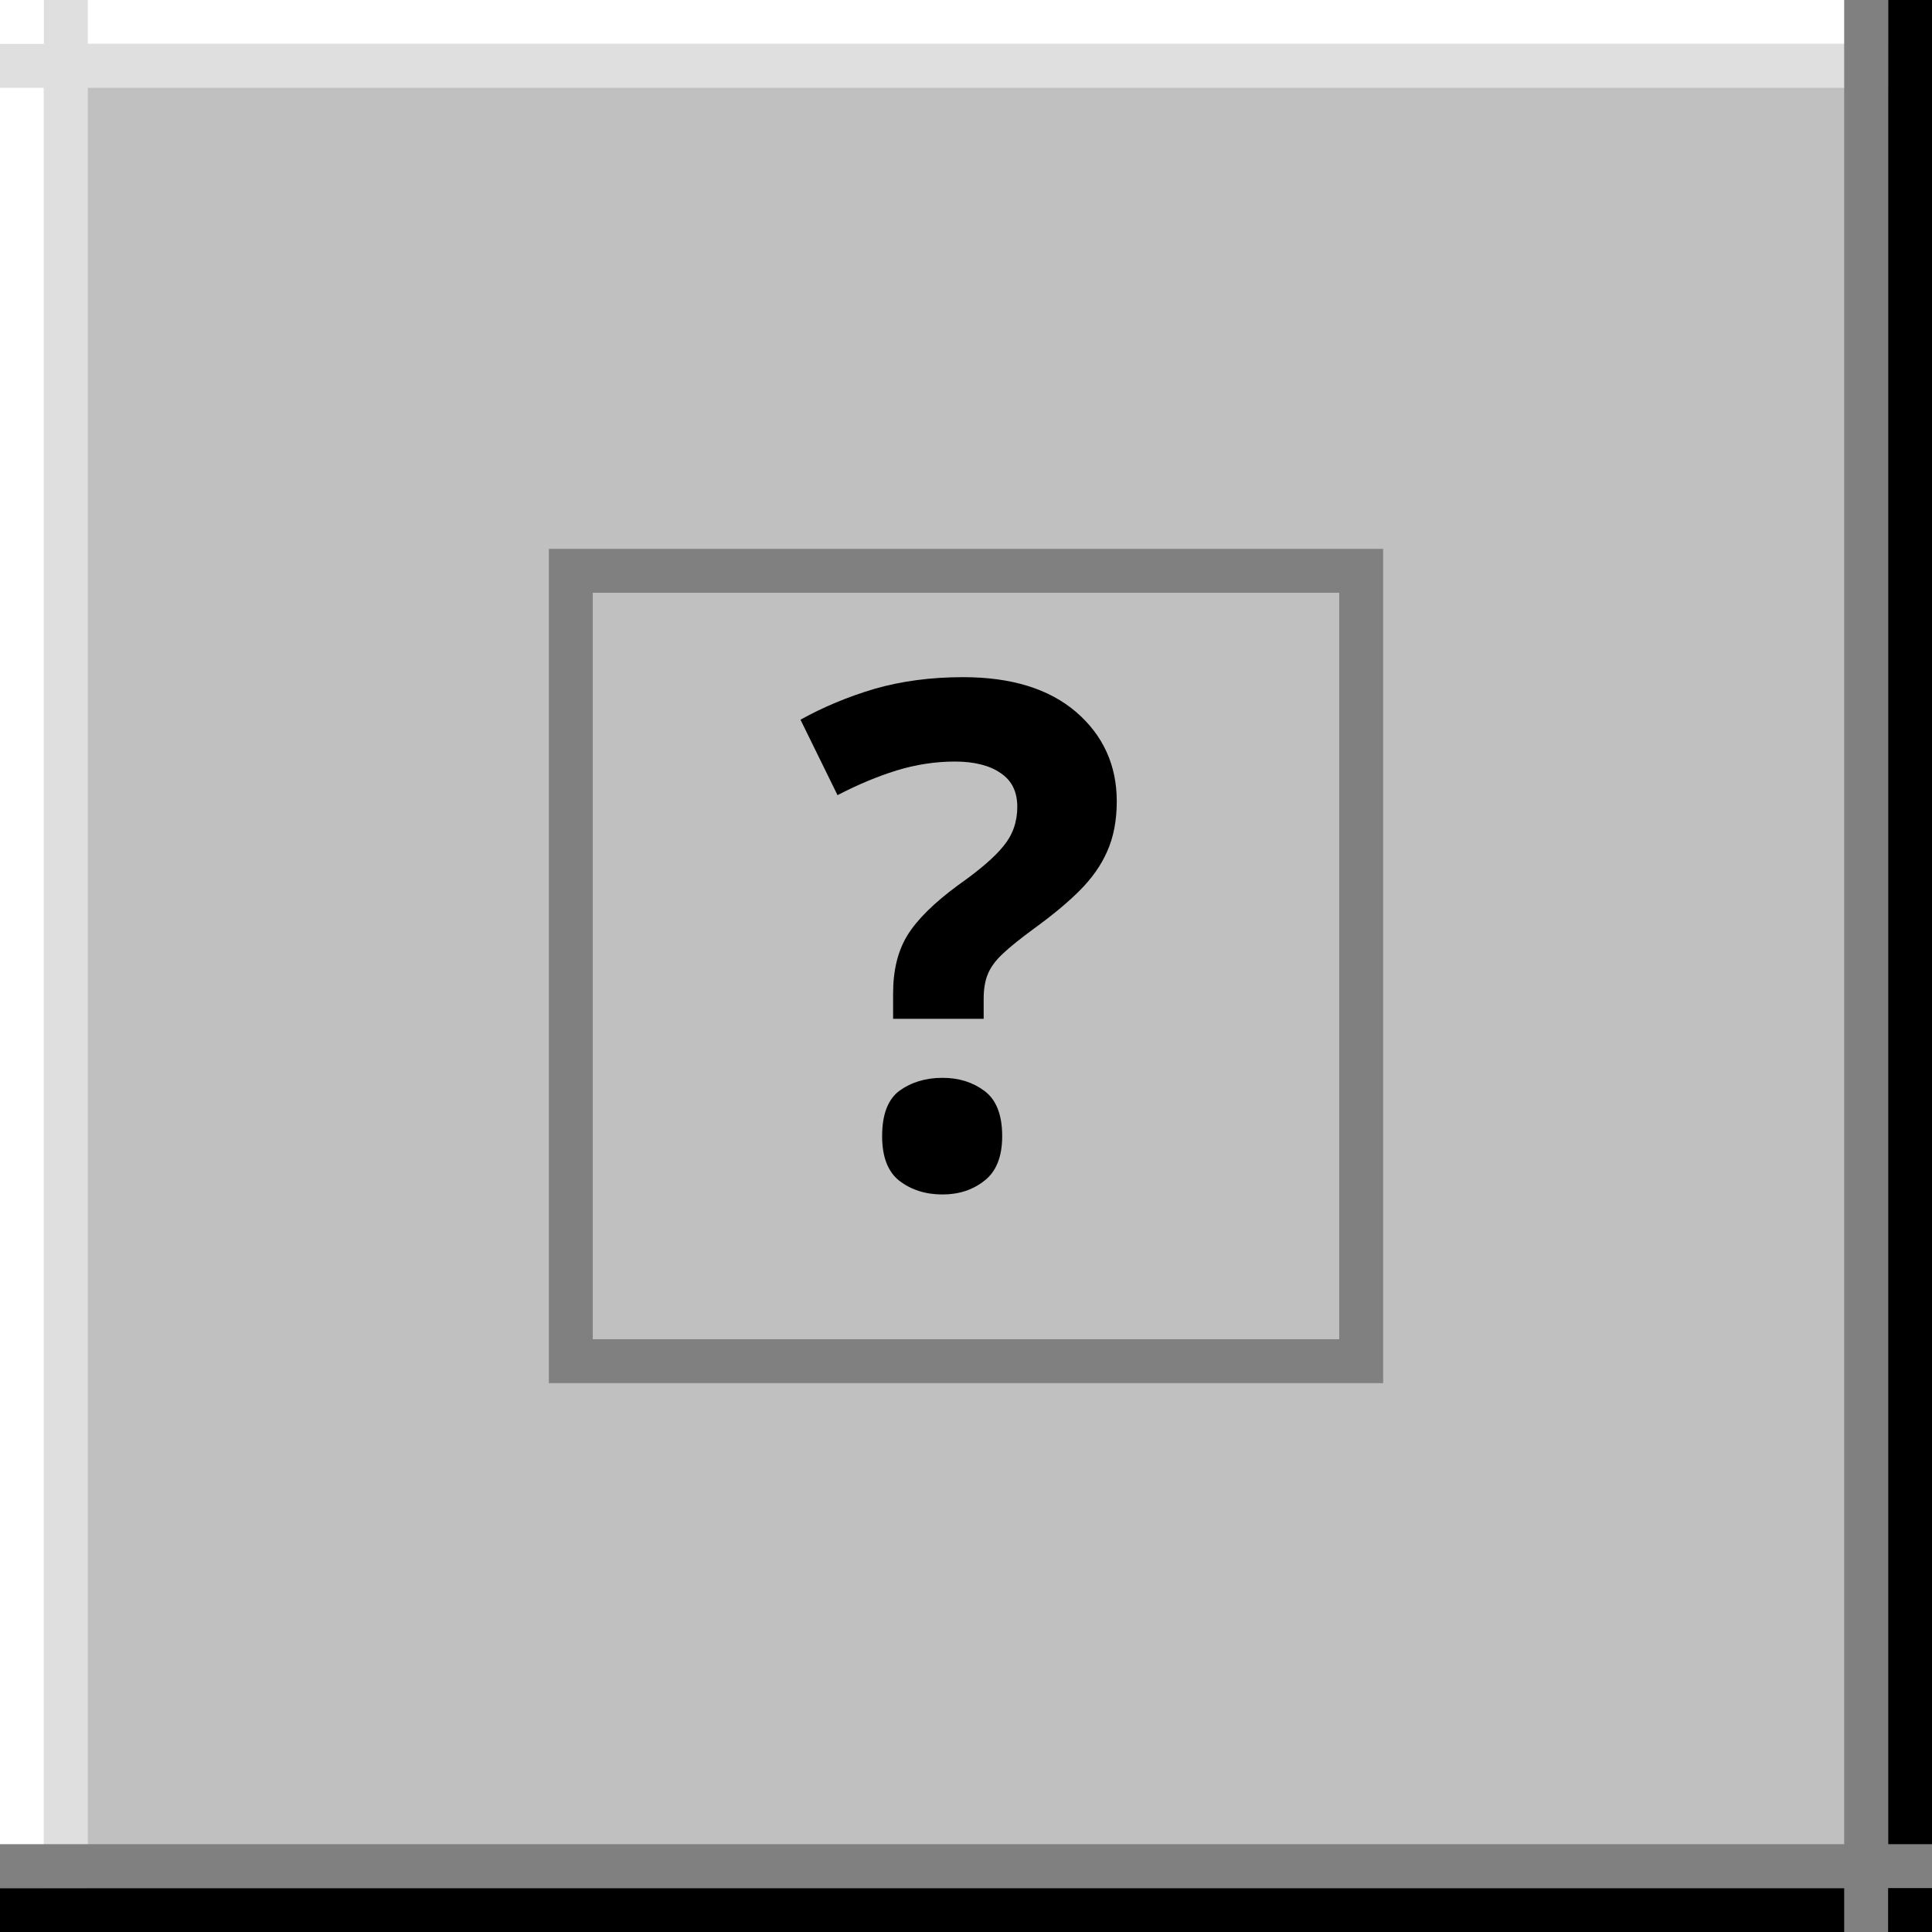
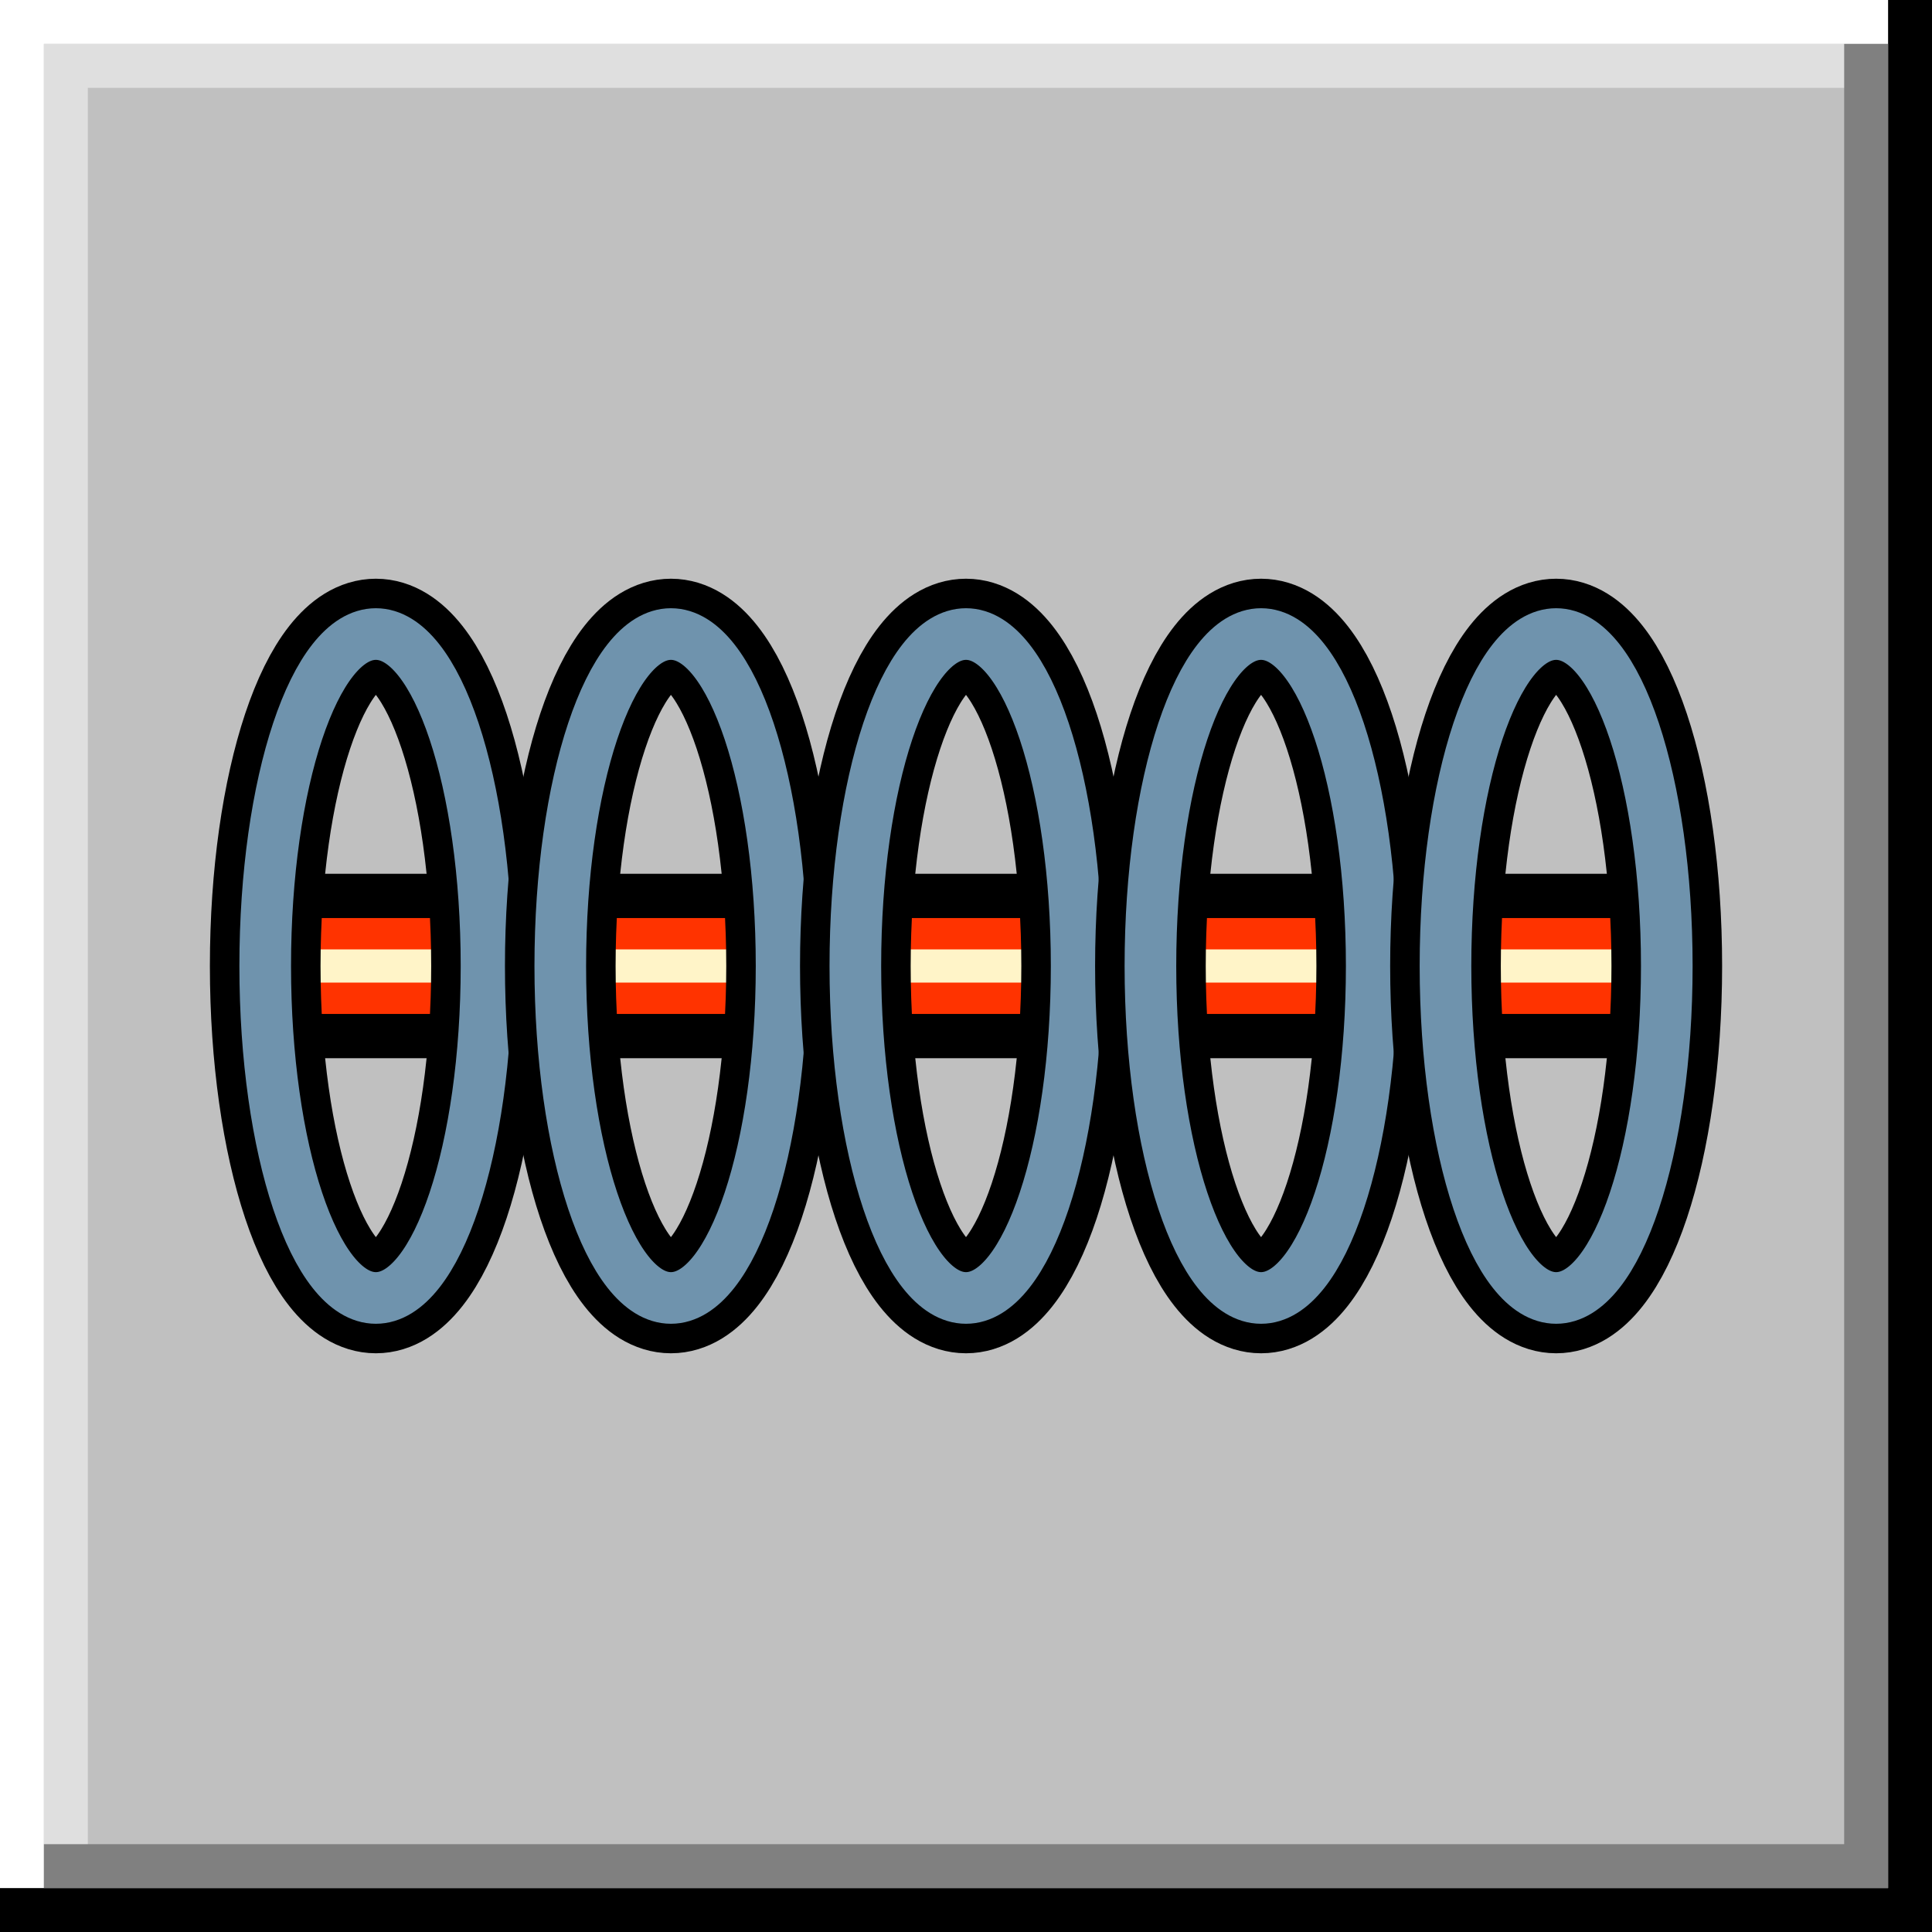
<svg xmlns="http://www.w3.org/2000/svg" viewBox="0 0 44 44">
-   <rect x="0.5" y="0.5" width="43" height="43" fill="#c0c0c0" />
-   <rect x="0" y="0" width="44" height="1" fill="#ffffff" />
-   <rect x="0" y="0" width="1" height="44" fill="#ffffff" />
-   <rect x="0" y="1" width="44" height="1" fill="#dfdfdf" />
-   <rect x="1" y="0" width="1" height="44" fill="#dfdfdf" />
-   <rect x="0" y="43" width="44" height="1" fill="#000000" />
-   <rect x="43" y="0" width="1" height="44" fill="#000000" />
-   <rect x="0" y="42" width="44" height="1" fill="#808080" />
-   <rect x="42" y="0" width="1" height="44" fill="#808080" />
-   <rect x="13" y="13" width="18" height="18" fill="#c0c0c0" />
-   <rect x="13" y="13" width="18" height="18" fill="none" stroke="#808080" stroke-width="1" />
-   <text x="22" y="27" font-family="Tahoma, Verdana, Geneva, sans-serif" font-size="16" font-weight="bold" fill="#000000" text-anchor="middle">?</text>
+   <rect x="0" y="0" width="44" height="44" fill="#c0c0c0" />
+   <path d="M0 0 H44 V1 H1 V44 H0 Z" fill="#ffffff" />
+   <path d="M1 1 H43 V2 H2 V43 H1 Z" fill="#dfdfdf" />
+   <path d="M44 0 V44 H0 V43 H43 V0 Z" fill="#000000" />
+   <path d="M43 1 V43 H1 V42 H42 V1 Z" fill="#808080" />
+   <g transform="translate(22 22) scale(0.84) translate(-22 -22)">
+     <path d="M2 22 H42" stroke="#000000" stroke-width="5" />
+     <path d="M2 22 H42" stroke="#ff3300" stroke-width="2.6" />
+     <path d="M2 22 H42" stroke="#fff4c8" stroke-width="0.9" />
+     <ellipse cx="6" cy="22" rx="3" ry="9" fill="none" stroke="#000000" stroke-width="3" />
+     <ellipse cx="6" cy="22" rx="3" ry="9" fill="none" stroke="#6f93ad" stroke-width="1.4" />
+     <ellipse cx="14" cy="22" rx="3" ry="9" fill="none" stroke="#000000" stroke-width="3" />
+     <ellipse cx="14" cy="22" rx="3" ry="9" fill="none" stroke="#6f93ad" stroke-width="1.4" />
+     <ellipse cx="22" cy="22" rx="3" ry="9" fill="none" stroke="#000000" stroke-width="3" />
+     <ellipse cx="22" cy="22" rx="3" ry="9" fill="none" stroke="#6f93ad" stroke-width="1.4" />
+     <ellipse cx="30" cy="22" rx="3" ry="9" fill="none" stroke="#000000" stroke-width="3" />
+     <ellipse cx="30" cy="22" rx="3" ry="9" fill="none" stroke="#6f93ad" stroke-width="1.4" />
+     <ellipse cx="38" cy="22" rx="3" ry="9" fill="none" stroke="#000000" stroke-width="3" />
+     <ellipse cx="38" cy="22" rx="3" ry="9" fill="none" stroke="#6f93ad" stroke-width="1.4" />
+   </g>
</svg>
